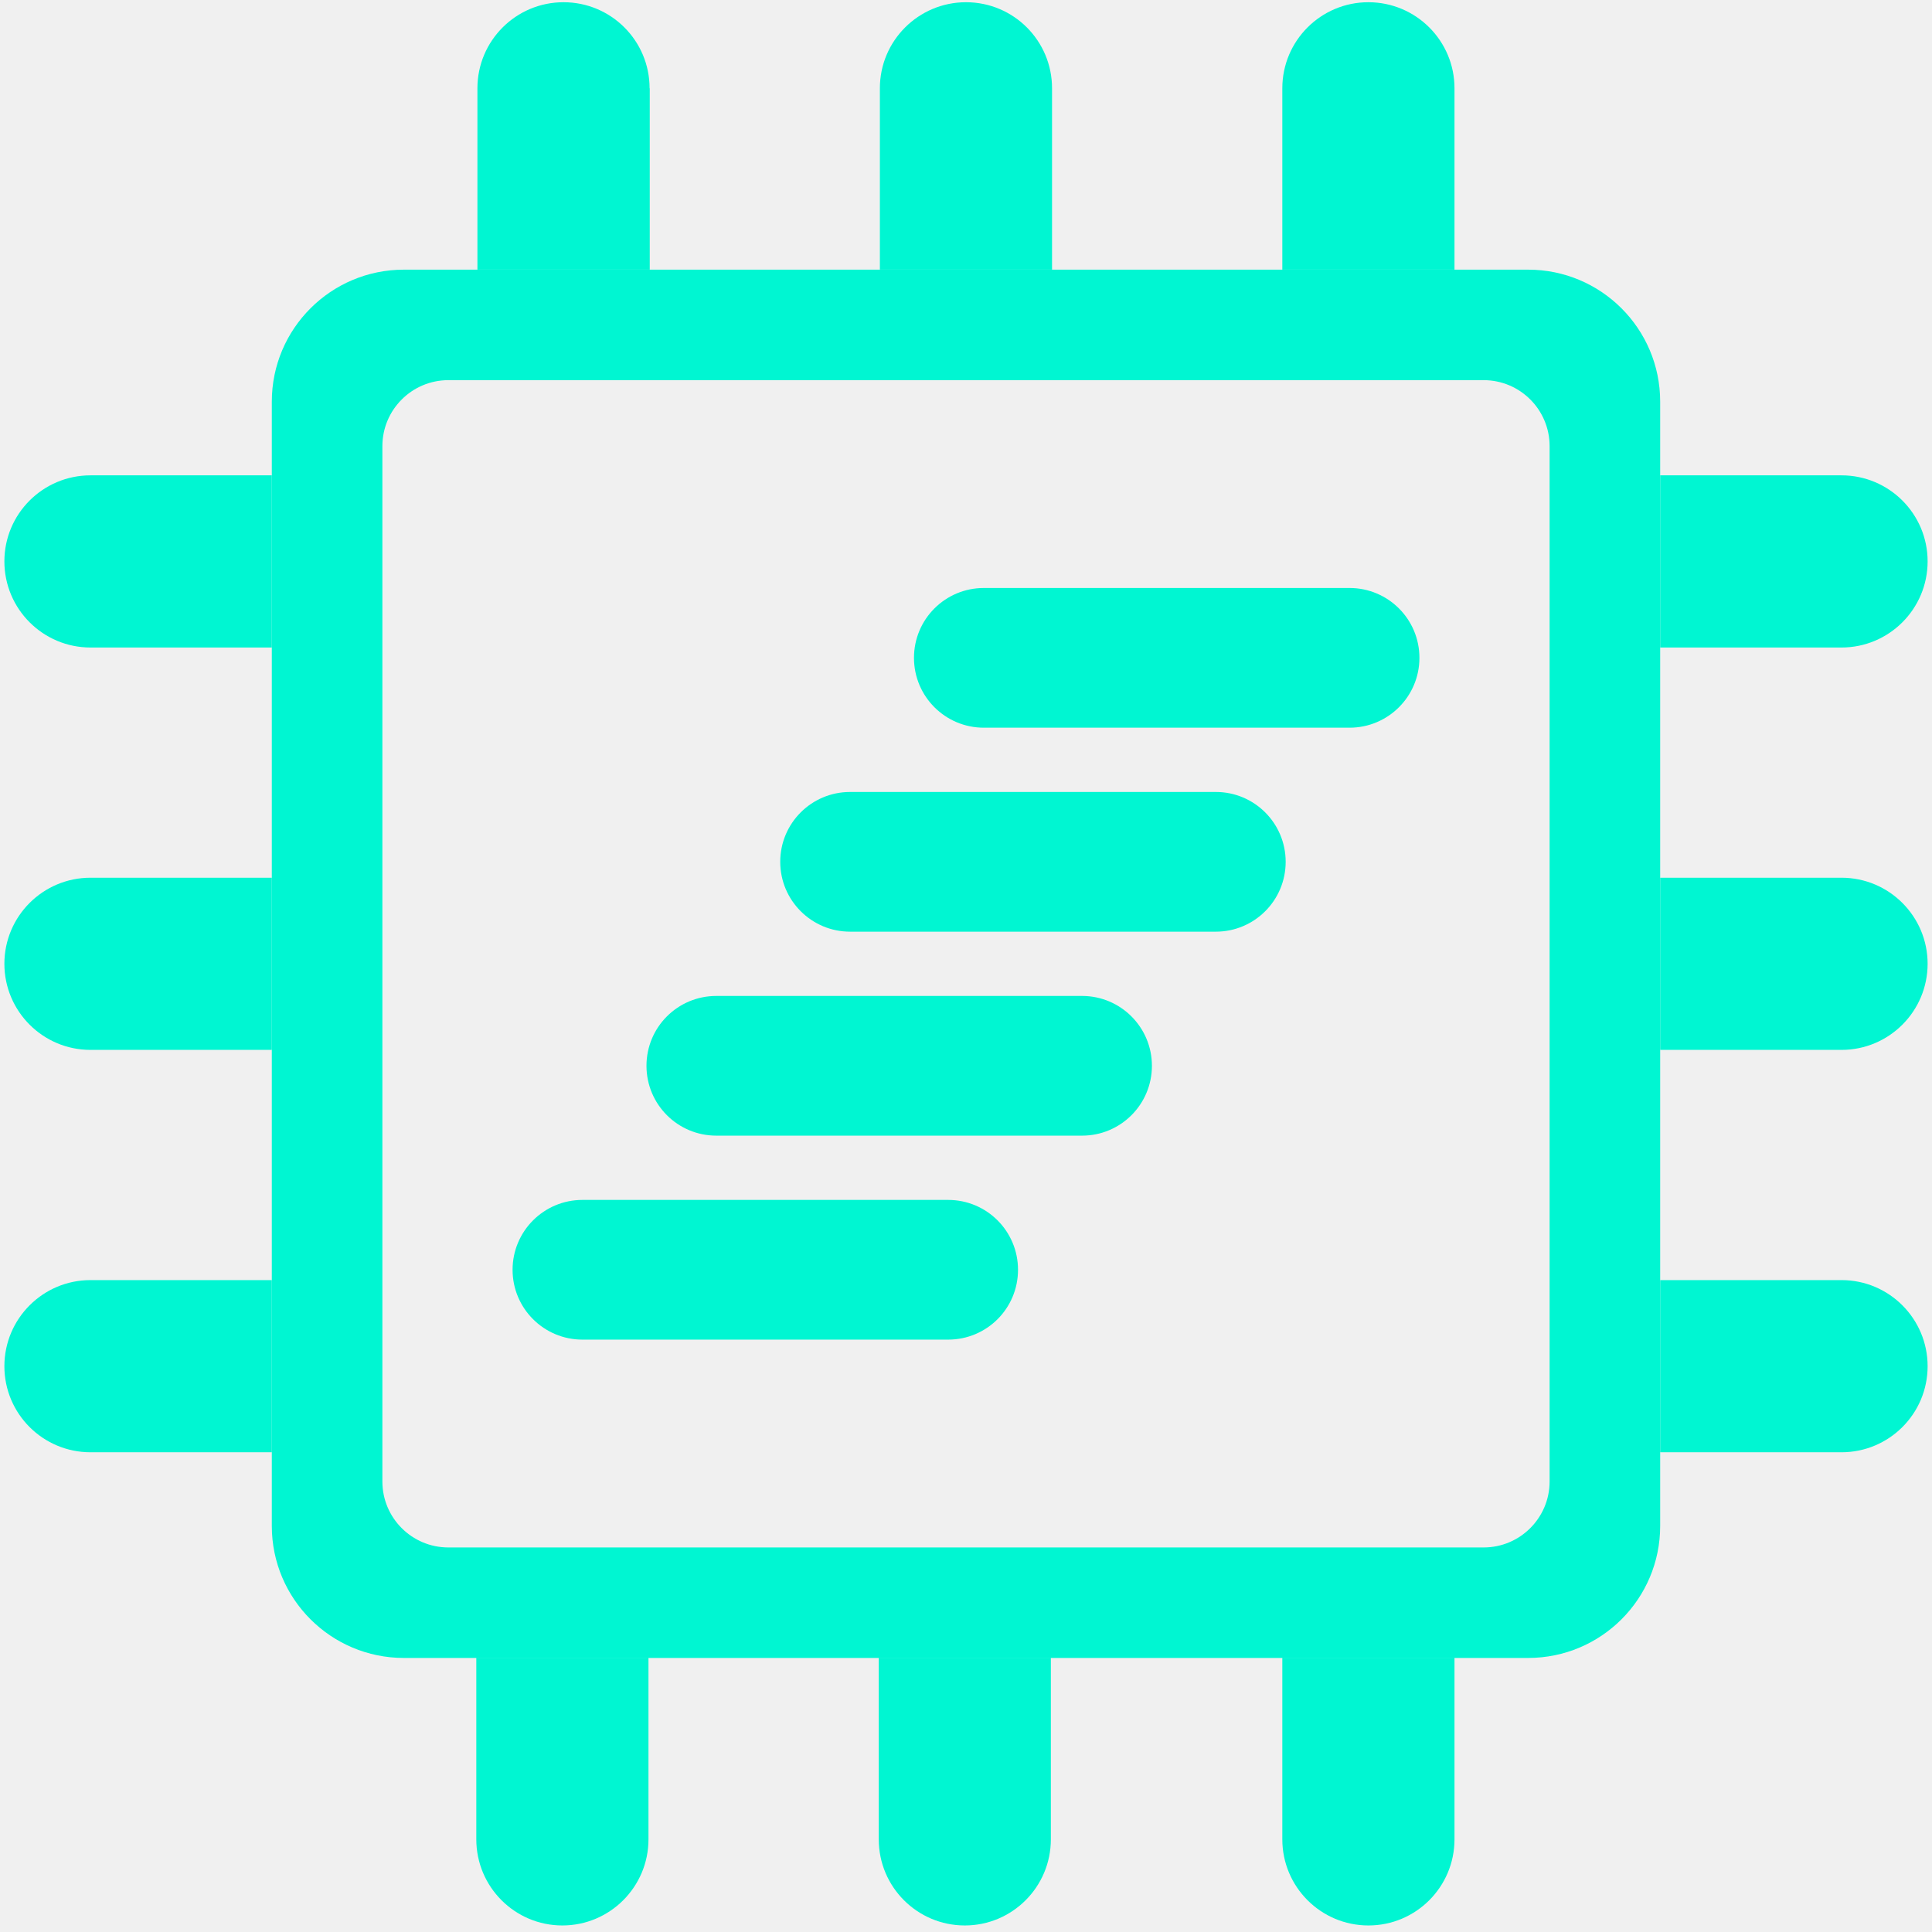
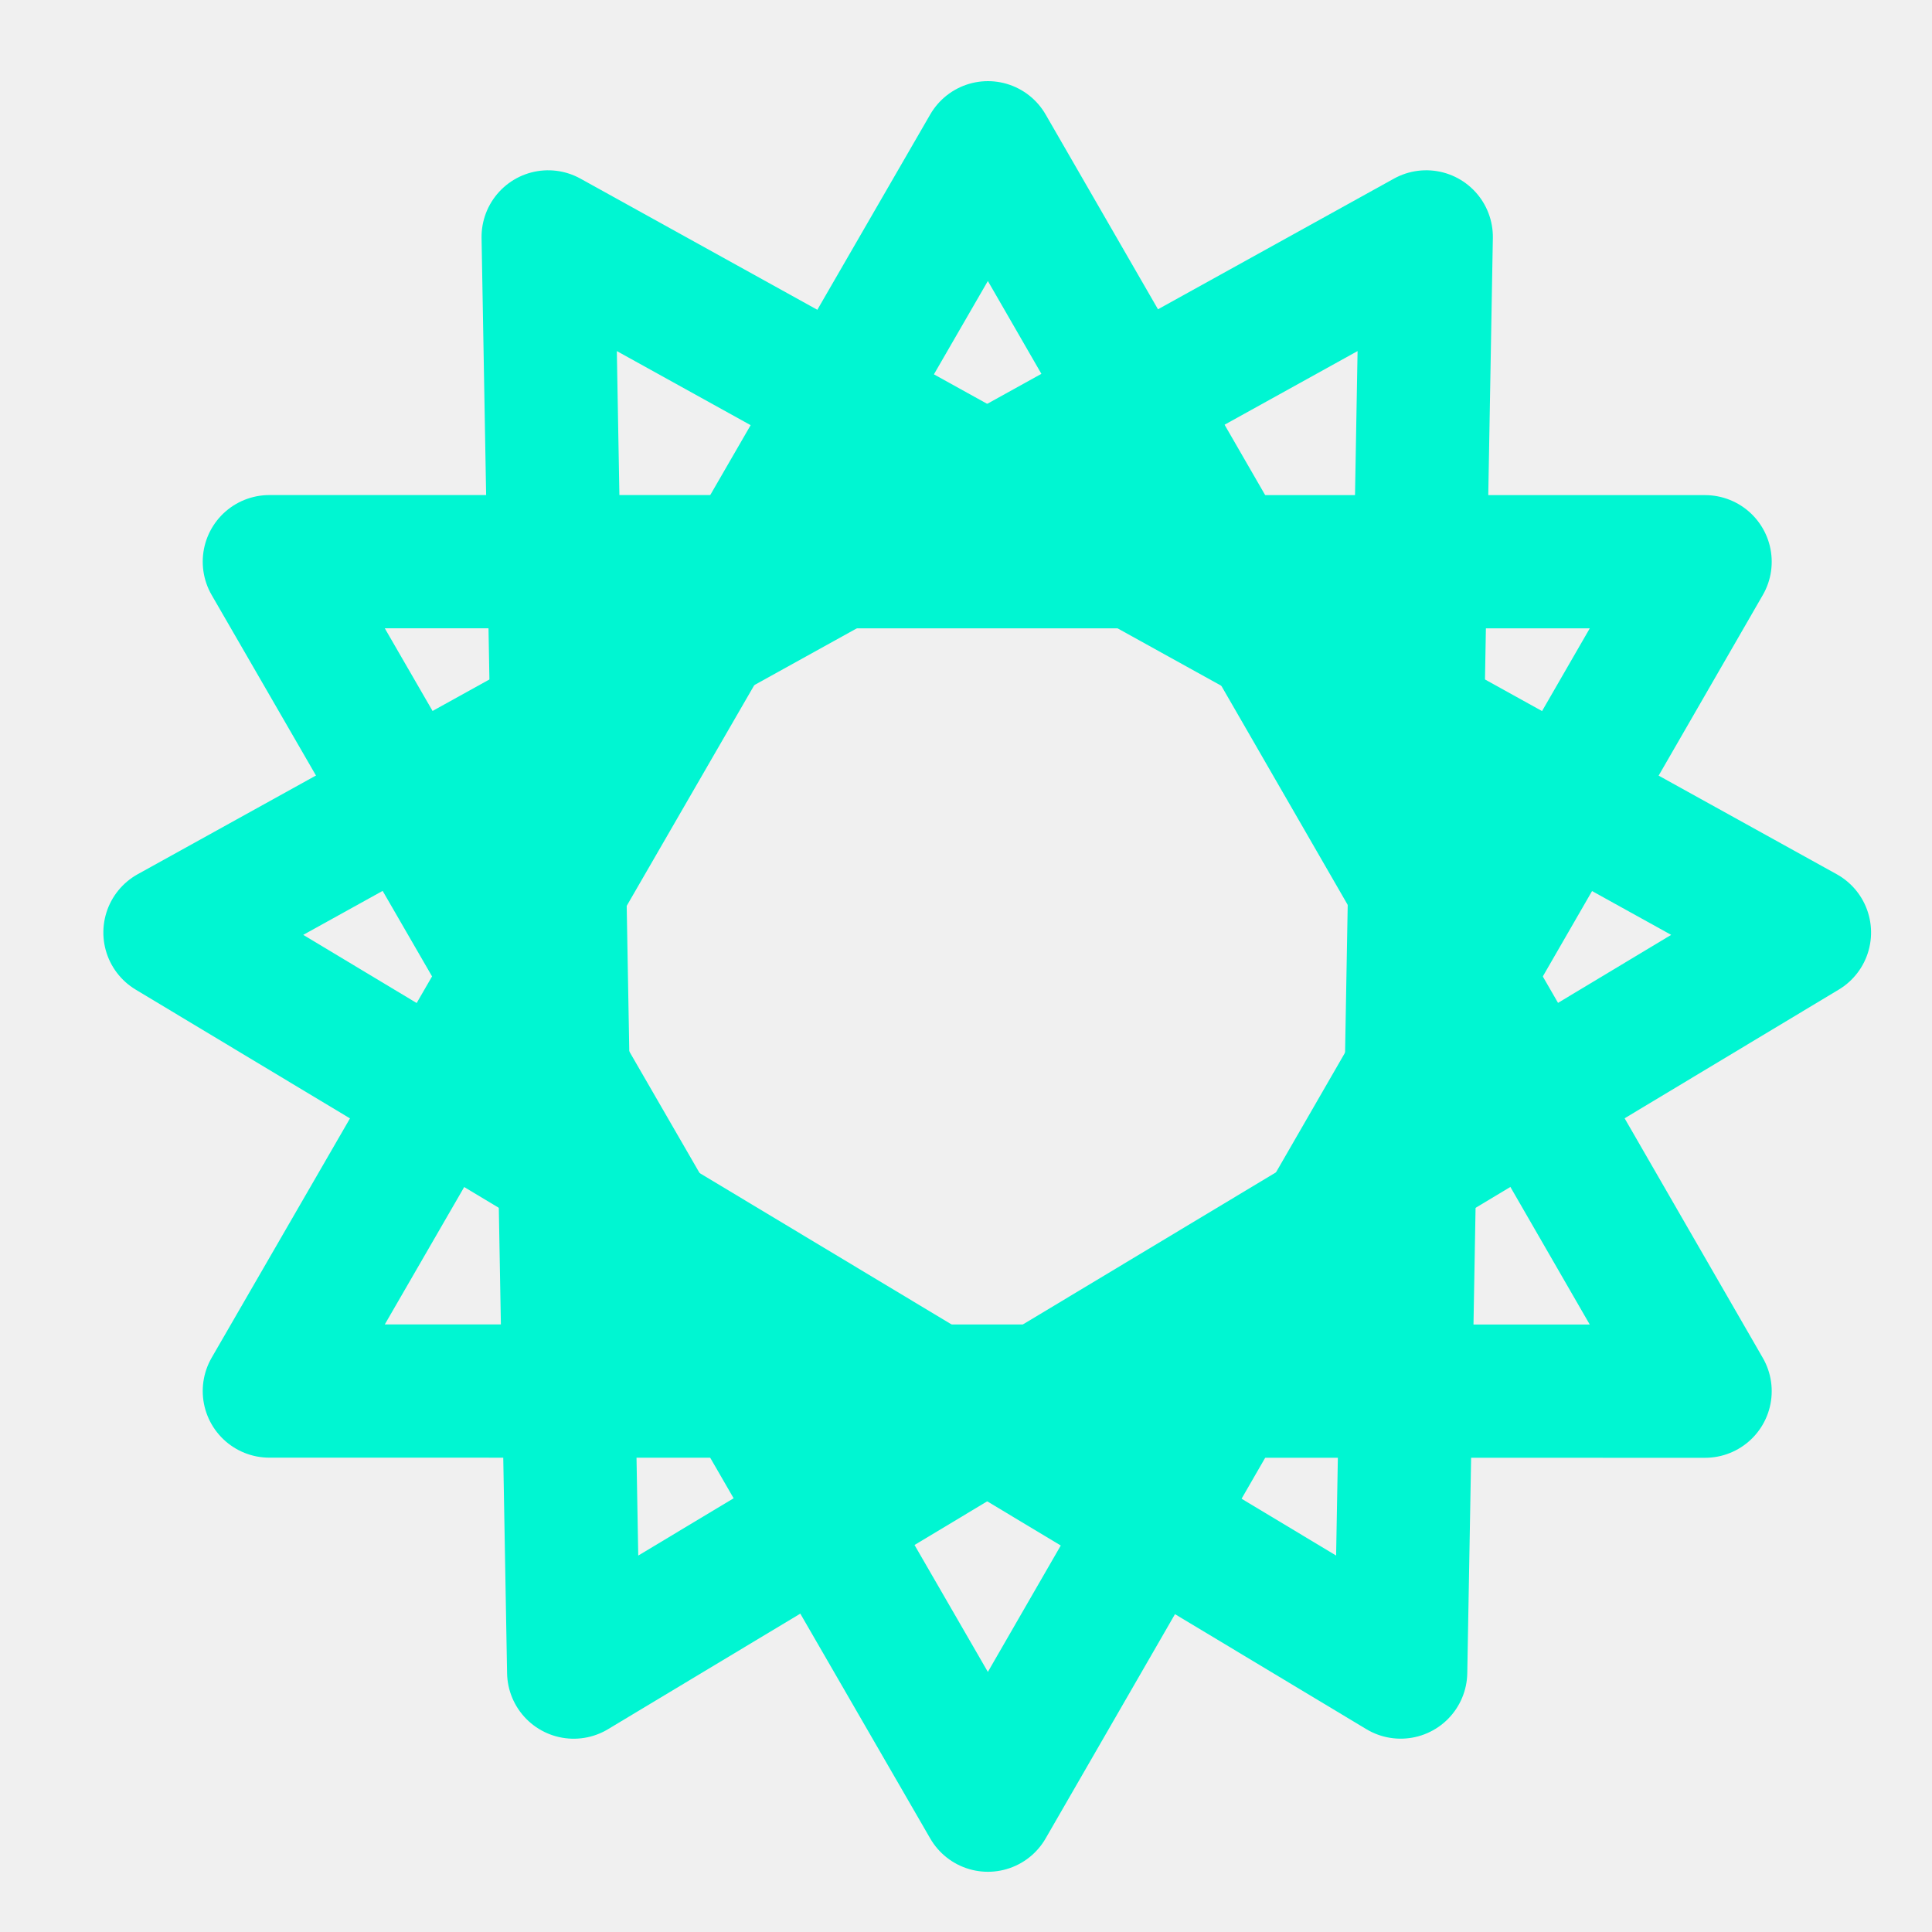
- <svg xmlns="http://www.w3.org/2000/svg" width="26" height="26" viewBox="0 0 26 26">
-   <g fill="none" fill-rule="evenodd">
-     <g fill="#00F6D2" fill-rule="nonzero">
-       <g>
-         <g>
-           <path d="M24.782 8.714h-2.44V6.397h2.44c.64 0 1.159.518 1.159 1.158 0 .64-.519 1.159-1.159 1.159zM24.782 14.129h-2.44v-2.317h2.44c.64 0 1.159.519 1.159 1.158 0 .64-.519 1.159-1.159 1.159zM24.782 19.544h-2.44v-2.317h2.44c.64 0 1.159.519 1.159 1.159s-.519 1.158-1.159 1.158zM1.218 8.714h2.44V6.397h-2.44c-.64 0-1.159.518-1.159 1.158 0 .64.519 1.159 1.159 1.159zM1.218 14.129h2.44v-2.317h-2.44c-.64 0-1.159.519-1.159 1.158 0 .64.519 1.159 1.159 1.159zM1.218 19.544h2.44v-2.317h-2.44c-.64 0-1.159.519-1.159 1.159s.519 1.158 1.159 1.158z" transform="translate(-122, -246) translate(121, 245) translate(1, 1)" />
-           <g>
-             <path d="M5.1 1.188v2.44H2.781v-2.44c0-.64.519-1.158 1.159-1.158s1.158.518 1.158 1.158zM10.514 1.188v2.44H8.197v-2.44c0-.64.52-1.158 1.159-1.158.64 0 1.158.518 1.158 1.158zM15.93 1.188v2.44h-2.317v-2.44c0-.64.519-1.158 1.158-1.158.64 0 1.159.518 1.159 1.158zM5.083 24.753v-2.44H2.766v2.44c0 .64.519 1.159 1.158 1.159.64 0 1.159-.52 1.159-1.159zM10.498 24.753v-2.44H8.182v2.44c0 .64.518 1.159 1.158 1.159.64 0 1.158-.52 1.158-1.159zM15.93 24.753v-2.44h-2.317v2.44c0 .64.519 1.159 1.159 1.159s1.158-.52 1.158-1.159zM16.922 3.629c.98 0 1.776.795 1.776 1.776v15.131c0 .981-.795 1.776-1.777 1.776H1.791c-.981 0-1.777-.795-1.777-1.776V5.405c0-.981.796-1.776 1.777-1.776h15.13zm-.6 1.487H2.39c-.49 0-.888.398-.888.888v13.933c0 .49.397.888.888.888h13.932c.49 0 .888-.398.888-.888V6.004c0-.49-.397-.888-.888-.888z" transform="translate(-122, -246) translate(121, 245) translate(1, 1) translate(3.643939, 0)" />
-           </g>
-           <path d="M18.162 9.793H13.24c-.52 0-.94-.421-.94-.94 0-.52.42-.94.94-.94h4.922c.519 0 .94.42.94.94 0 .519-.421.94-.94.94zM16.361 12.538H11.44c-.519 0-.94-.421-.94-.94 0-.52.421-.94.94-.94h4.922c.52 0 .94.421.94.94 0 .519-.42.94-.94.94zM14.56 15.283H9.64c-.52 0-.94-.42-.94-.94s.42-.94.94-.94h4.922c.519 0 .94.421.94.94 0 .52-.421.94-.94.94zM12.76 18.028H7.838c-.519 0-.94-.42-.94-.94 0-.519.421-.94.94-.94h4.922c.52 0 .94.421.94.94 0 .52-.42.94-.94.94z" transform="translate(-122, -246) translate(121, 245) translate(1, 1)" />
-         </g>
-       </g>
-     </g>
+ <svg xmlns="http://www.w3.org/2000/svg" xmlns:xlink="http://www.w3.org/1999/xlink" width="29" height="29">
+   <defs>
+     <path id="a" d="M0 0h28v28H0z" />
+     <path id="c" d="M0 0h28v28H0z" />
+   </defs>
+   <g transform="translate(1 1)" fill="none" fill-rule="evenodd">
+     <mask id="b" fill="#fff">
+       <use xlink:href="#a" />
+     </mask>
+     <path stroke="#00F6D2" stroke-width="2" stroke-linejoin="round" mask="url(#b)" d="M3.043 19.88 13.829 1.218l10.765 18.664z" />
+     <path stroke="#00F6D2" stroke-width="2" stroke-linejoin="round" mask="url(#b)" transform="rotate(31 15.594 10.549)" d="M4.818 19.88 15.604 1.218 26.37 19.881z" />
+     <path stroke="#00F6D2" stroke-width="2" stroke-linejoin="round" mask="url(#b)" transform="scale(-1 1) rotate(31 0 -32.876)" d="M1.267 19.88 12.053 1.218 22.82 19.881z" />
+     <path stroke="#00F6D2" stroke-width="2" stroke-linejoin="round" mask="url(#b)" transform="matrix(1 0 0 -1 0 33.526)" d="M3.043 26.095 13.829 7.43l10.765 18.664z" />
  </g>
</svg>
